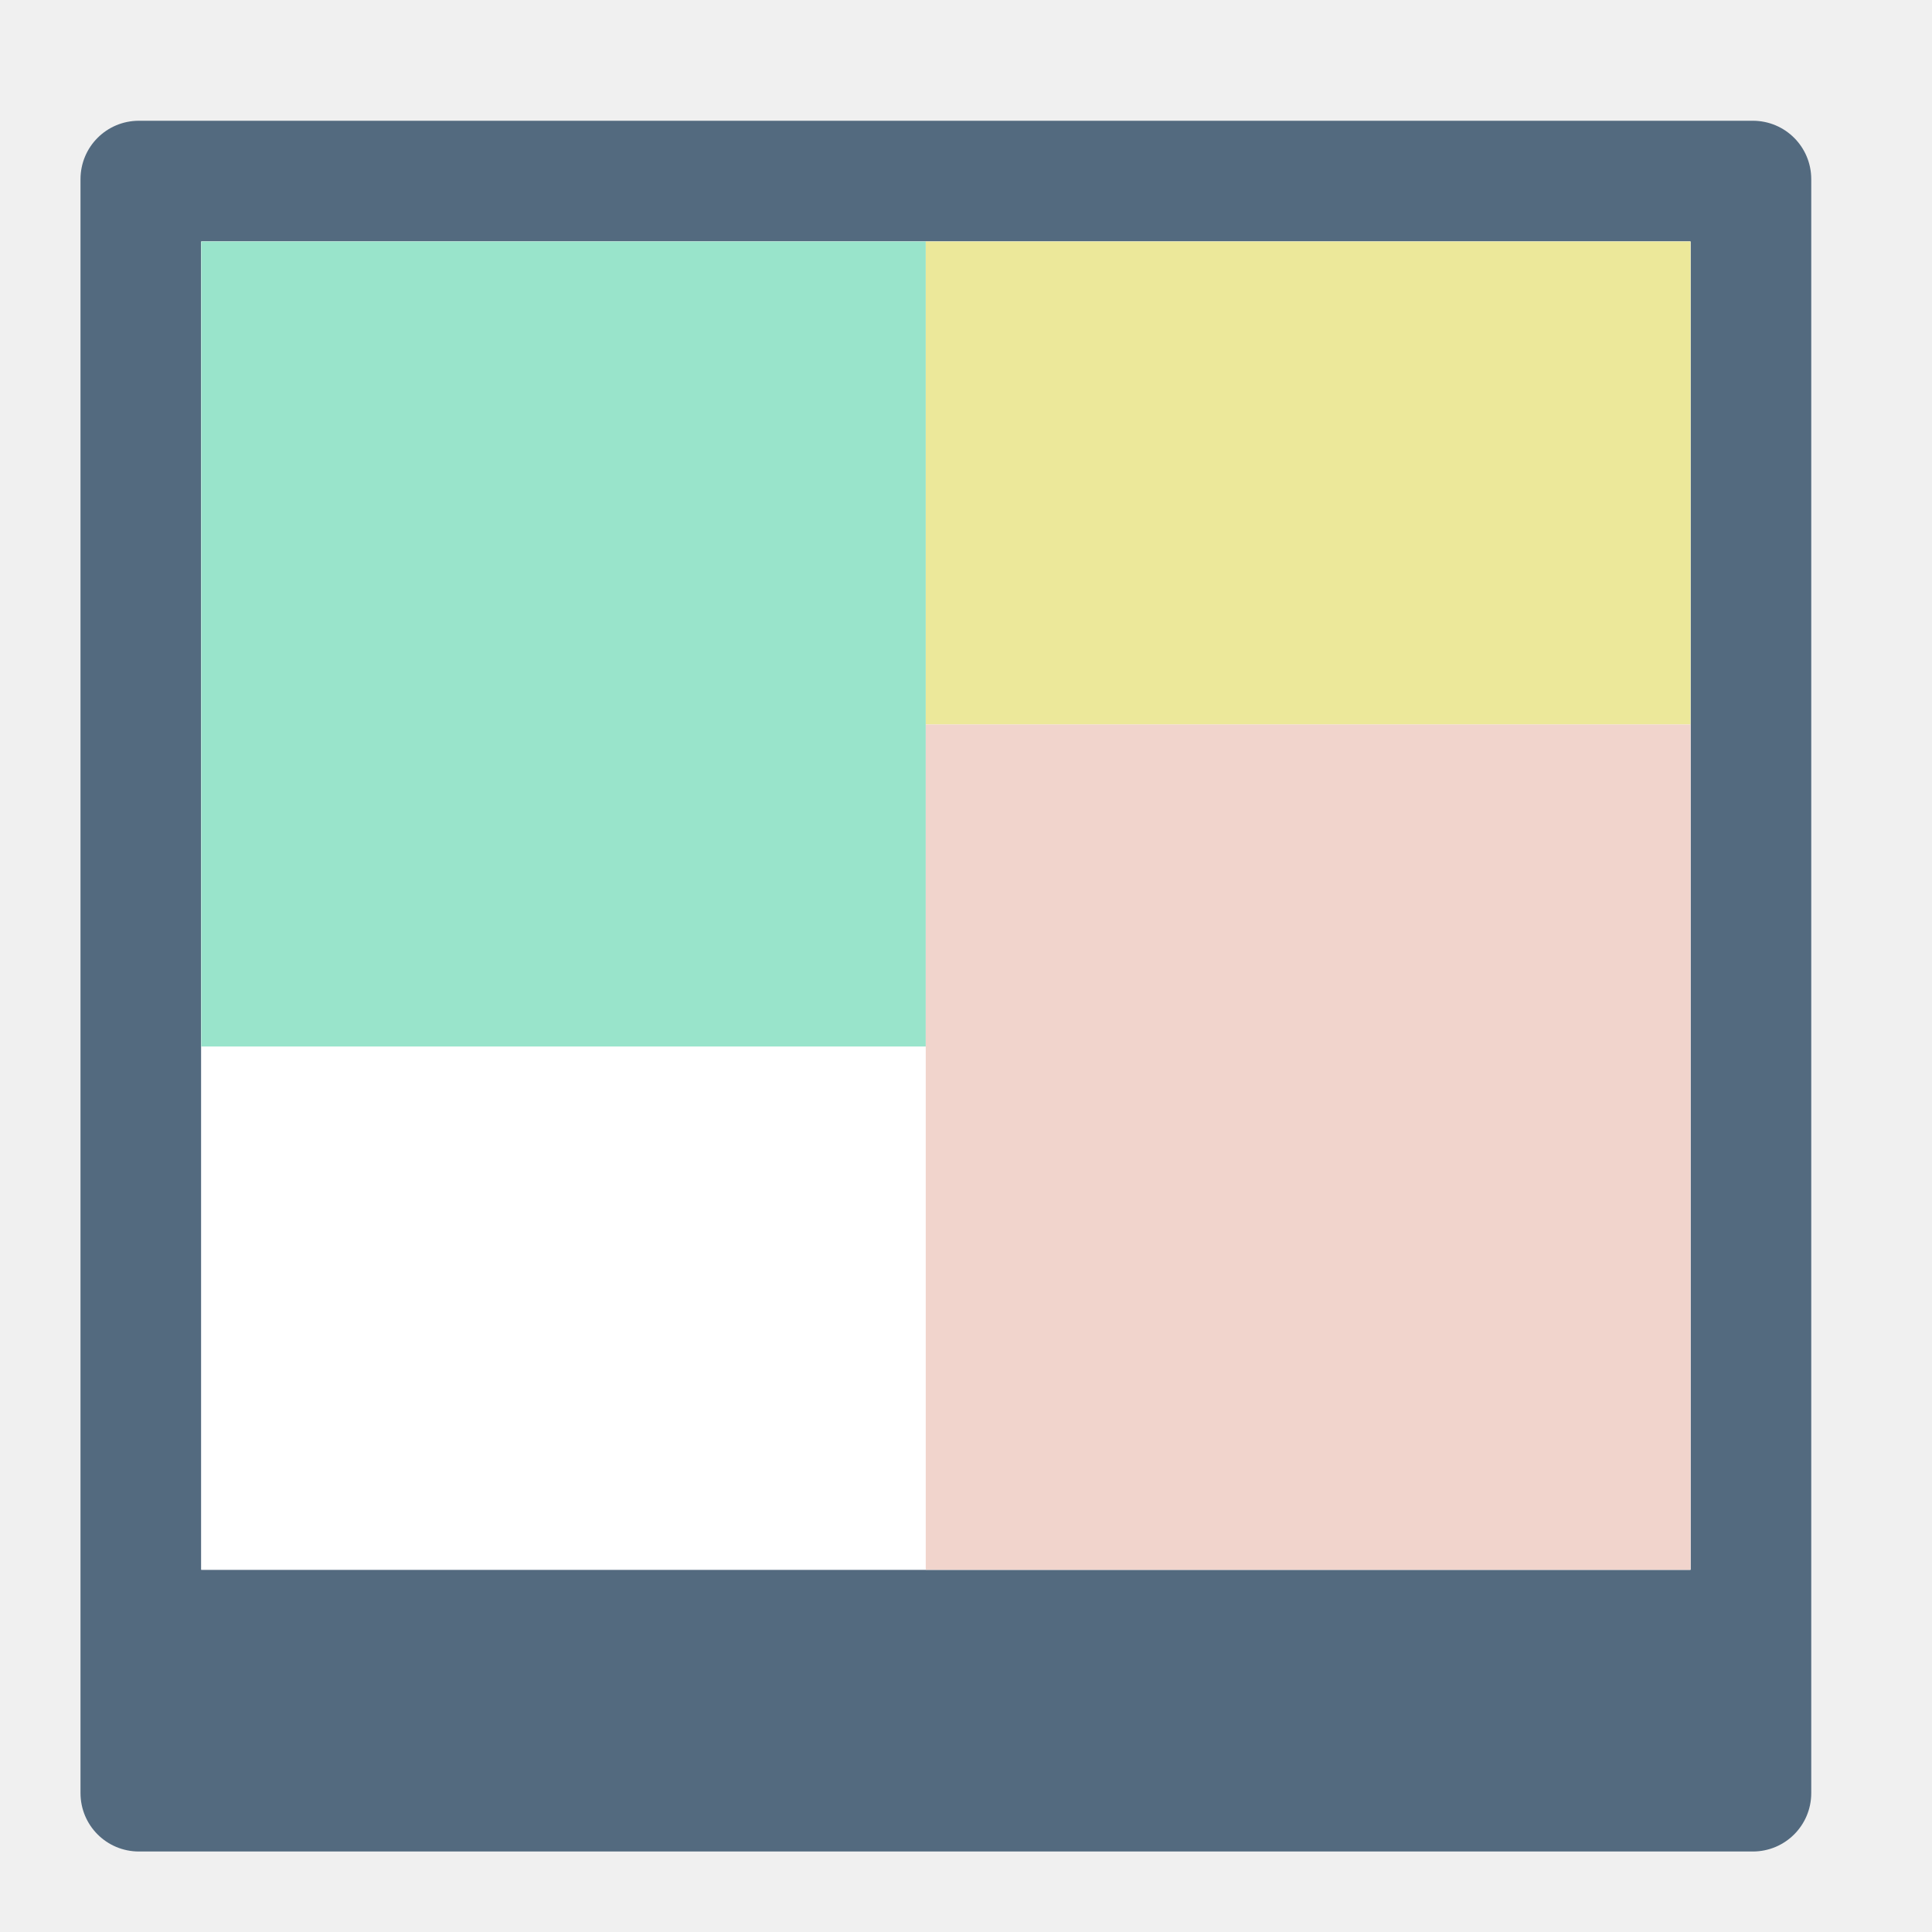
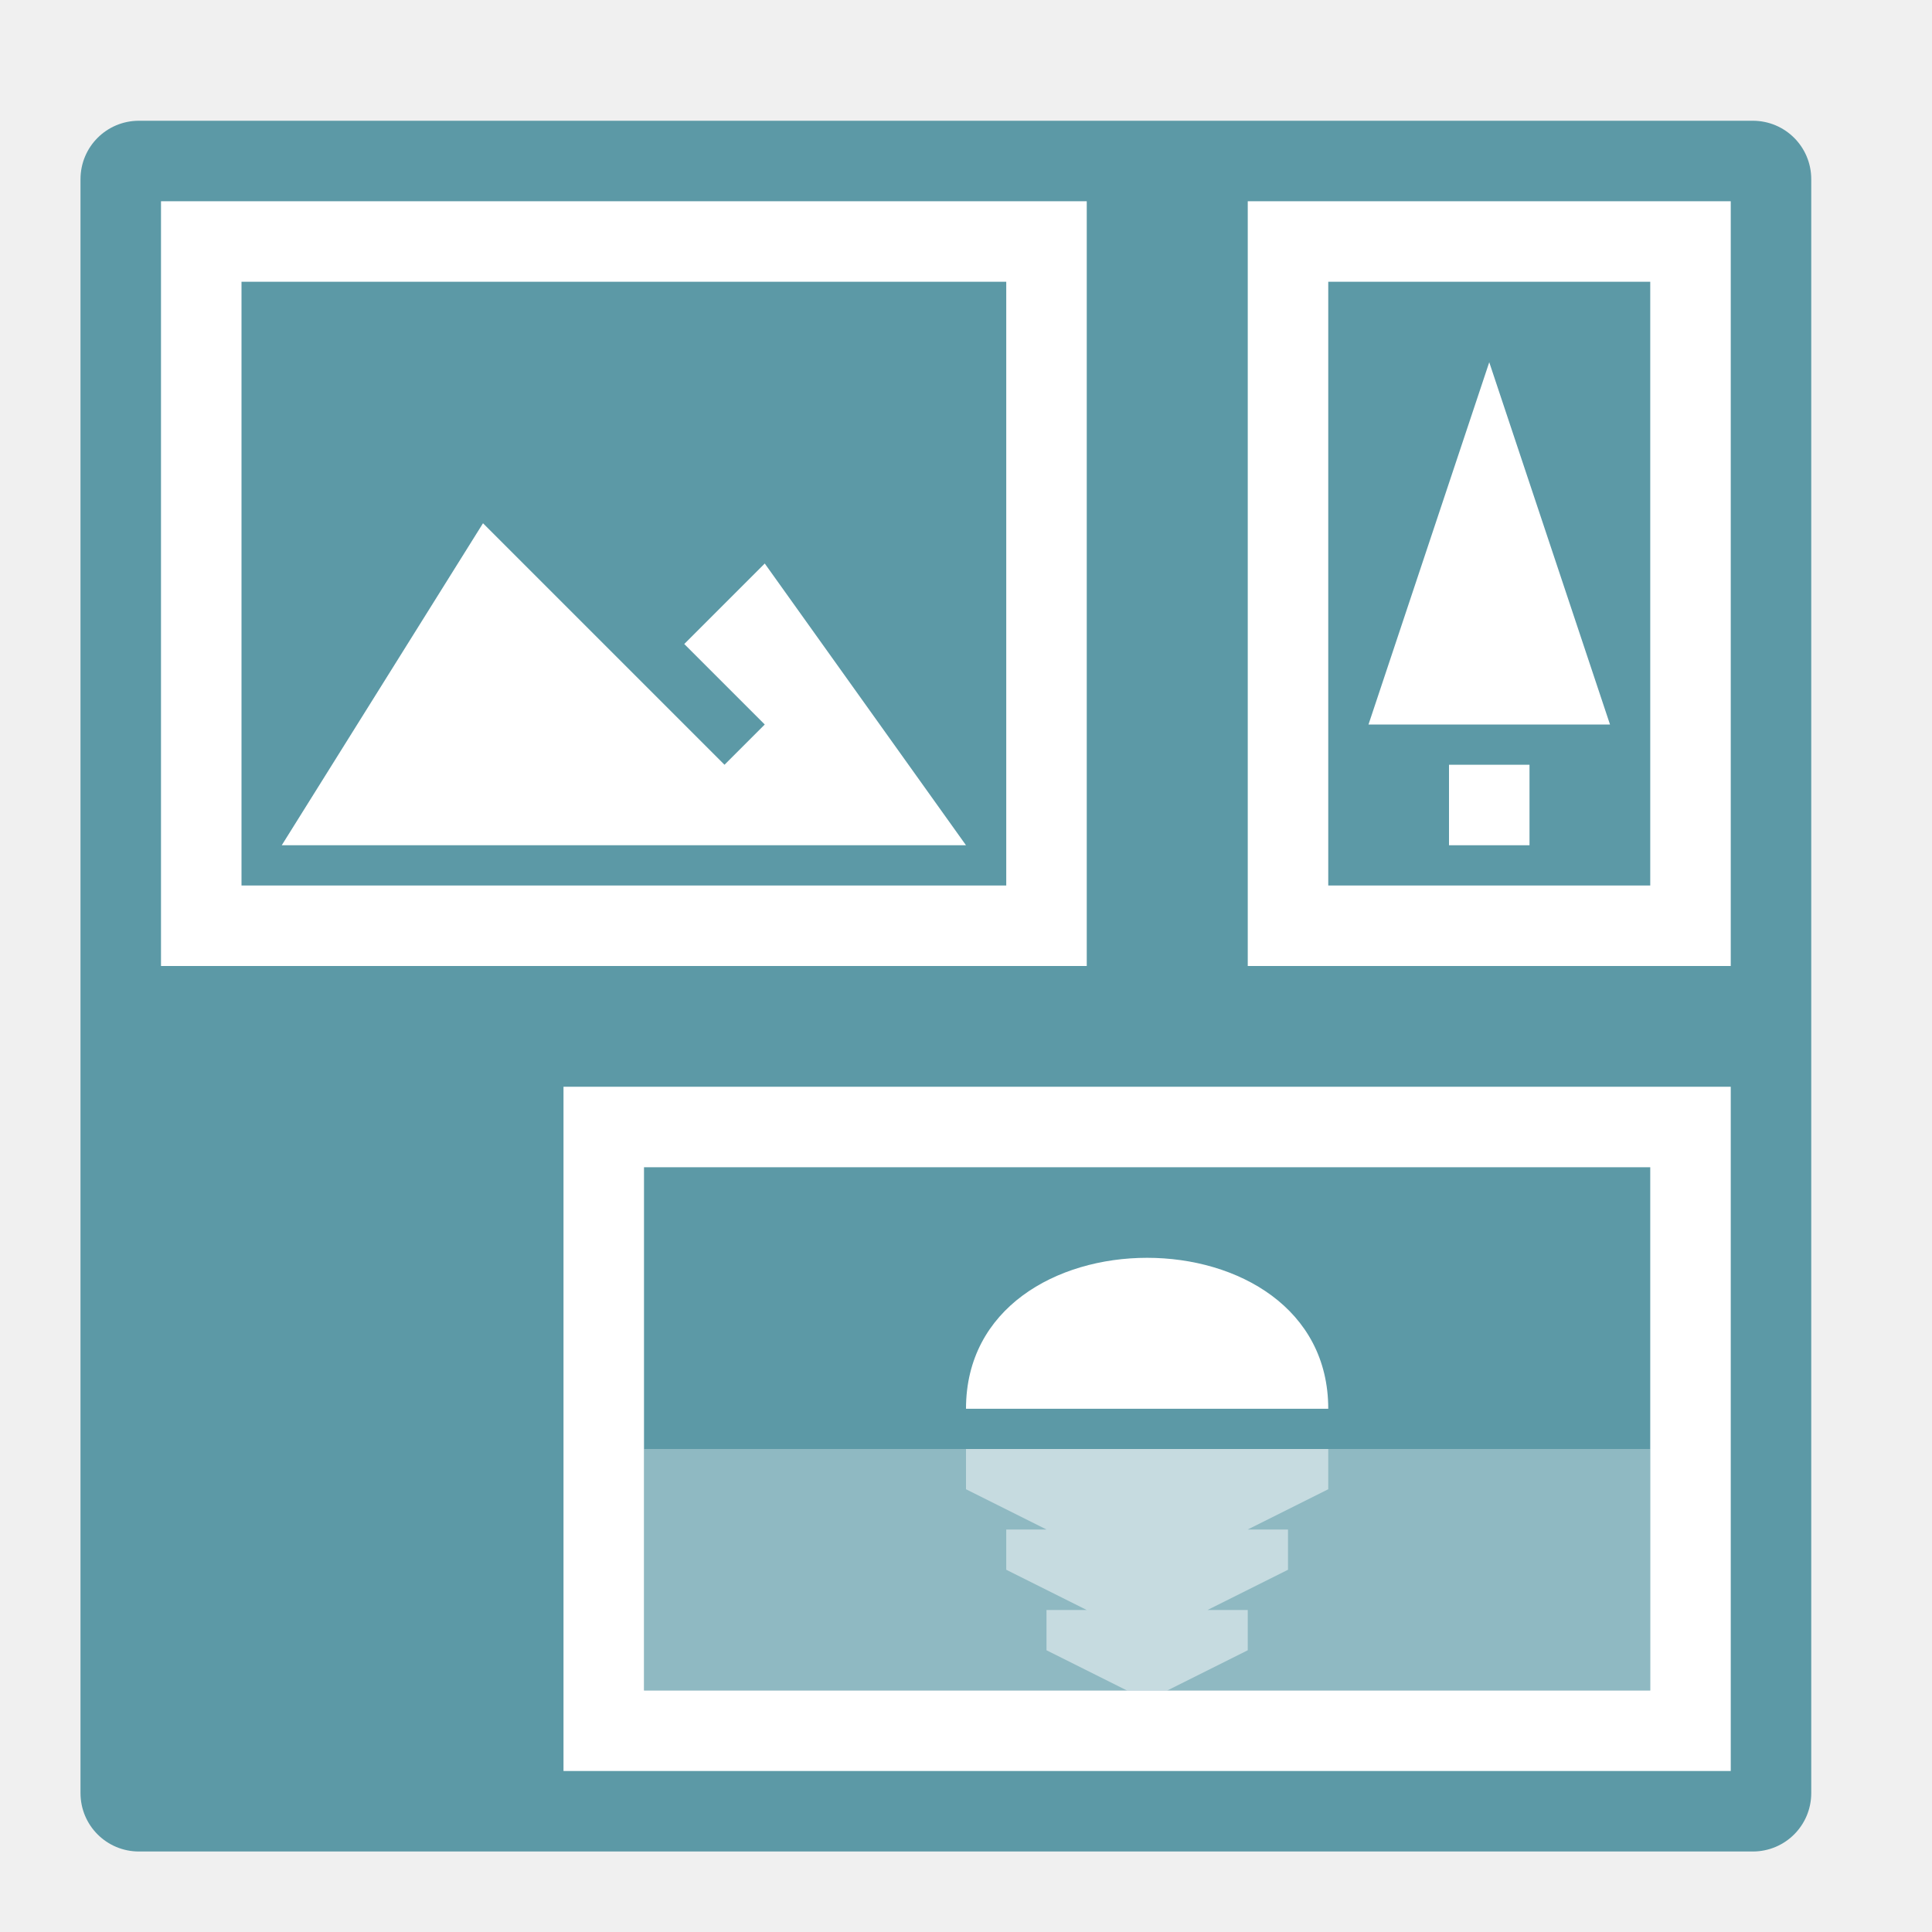
- <svg xmlns="http://www.w3.org/2000/svg" height="48" width="48" version="1.1" id="svg26">
-   <defs id="defs30" />
-   <path style="fill:#536a7f;fill-opacity:1" id="path873-9" d="M 3.453,3 C 2.648,3 2,3.648 2,4.453 v 40.094 C 2,45.352 2.648,46 3.453,46 h 40.094 C 44.352,46 45,45.352 45,44.547 V 4.453 C 45,3.648 44.352,3 43.547,3 Z M 5,6 H 42 V 39 H 5 Z" />
-   <rect style="opacity:1;fill:#6a849d;fill-opacity:1;stroke:none;stroke-width:2;stroke-linecap:round;stroke-linejoin:miter;stroke-miterlimit:4;stroke-dasharray:none;stroke-dashoffset:0;stroke-opacity:1;paint-order:fill markers stroke" id="rect844" width="1" height="0.032" x="7" y="13.968" rx="1" ry="0.032" />
-   <path style="fill:#ffffff;fill-rule:evenodd" id="path871-1" d="M 5,6 H 42 V 39 H 5 Z" />
-   <rect style="opacity:1;fill:#99e4cb;fill-opacity:1;stroke:none;stroke-width:2;stroke-linecap:round;stroke-linejoin:miter;stroke-miterlimit:4;stroke-dasharray:none;stroke-dashoffset:0;stroke-opacity:1;paint-order:fill markers stroke" id="rect846" width="18" height="20" x="5" y="6" rx="0" ry="0" />
-   <rect style="opacity:1;fill:#ece89a;fill-opacity:1;stroke:none;stroke-width:2;stroke-linecap:round;stroke-linejoin:miter;stroke-miterlimit:4;stroke-dasharray:none;stroke-dashoffset:0;stroke-opacity:1;paint-order:fill markers stroke" id="rect848" width="19" height="12" x="23" y="6" />
-   <rect style="opacity:1;fill:#f1d4cc;fill-opacity:1;stroke:none;stroke-width:2;stroke-linecap:round;stroke-linejoin:miter;stroke-miterlimit:4;stroke-dasharray:none;stroke-dashoffset:0;stroke-opacity:1;paint-order:fill markers stroke" id="rect850" width="19" height="21" x="23" y="18" />
+ <svg xmlns="http://www.w3.org/2000/svg" height="48" width="48" version="1.1" id="svg12">
+   <defs id="defs16" />
+   <path style="fill:#5c99a6;fill-opacity:1" d="M 3.453,46 H 43.547 C 44.352,46 45,45.352 45,44.547 V 4.453 C 45,3.648 44.352,3 43.547,3 H 3.453 C 2.648,3 2,3.648 2,4.453 V 44.547 C 2,45.352 2.648,46 3.453,46 Z" id="rect2-2" />
+   <path style="fill:none;stroke:#ffffff;stroke-width:2;stroke-linecap:butt;stroke-linejoin:miter;stroke-opacity:1;stroke-miterlimit:4;stroke-dasharray:none" d="M 5,6 V 23 H 26 V 6 Z" id="path819" />
+   <path style="fill:#ffffff;stroke:none;stroke-width:1px;stroke-linecap:butt;stroke-linejoin:miter;stroke-opacity:1;fill-opacity:1" d="m 7,21 h 17 l -5,-7 -2,2 2,2 -1,1 -6,-6 z" id="path821" />
+   <path style="fill:none;stroke:#ffffff;stroke-width:2;stroke-linecap:butt;stroke-linejoin:miter;stroke-miterlimit:4;stroke-dasharray:none;stroke-opacity:1" d="M 42,6 H 32 v 17 h 10 z" id="path823" />
+   <path style="fill:#ffffff;stroke:none;stroke-width:1px;stroke-linecap:butt;stroke-linejoin:miter;stroke-opacity:1;fill-opacity:1" d="m 34,18 3,-9 3,9 z" id="path825" />
+   <path style="fill:#ffffff;stroke:none;stroke-width:1px;stroke-linecap:butt;stroke-linejoin:miter;stroke-opacity:1;fill-opacity:1" d="m 36,19 h 2 v 2 h -2 z" id="path827" />
+   <path style="fill:none;stroke:#ffffff;stroke-width:2;stroke-linecap:butt;stroke-linejoin:miter;stroke-opacity:1;stroke-miterlimit:4;stroke-dasharray:none" d="M 15,28 H 42 V 43 H 15 Z" id="path829" />
+   <path style="fill:#ffffff;stroke:none;stroke-width:1px;stroke-linecap:butt;stroke-linejoin:miter;stroke-opacity:1;fill-opacity:0.316" d="m 16,36 h 25 v 6 H 16 Z" id="path831" />
+   <path style="fill:#ffffff;stroke:none;stroke-width:1px;stroke-linecap:butt;stroke-linejoin:miter;stroke-opacity:1;fill-opacity:1" d="m 24,35 c 0,-5 9,-5 9,0 z" id="path833" />
+   <path style="fill:#ffffff;fill-opacity:0.492;stroke:none;stroke-width:1px;stroke-linecap:butt;stroke-linejoin:miter;stroke-opacity:1" d="m 24,36 v 1 l 2,1 h -1 v 1 l 2,1 h -1 v 1 l 2,1 h 1 l 2,-1 v -1 h -1 l 2,-1 v -1 h -1 l 2,-1 v -1 z" id="path835" />
</svg>
